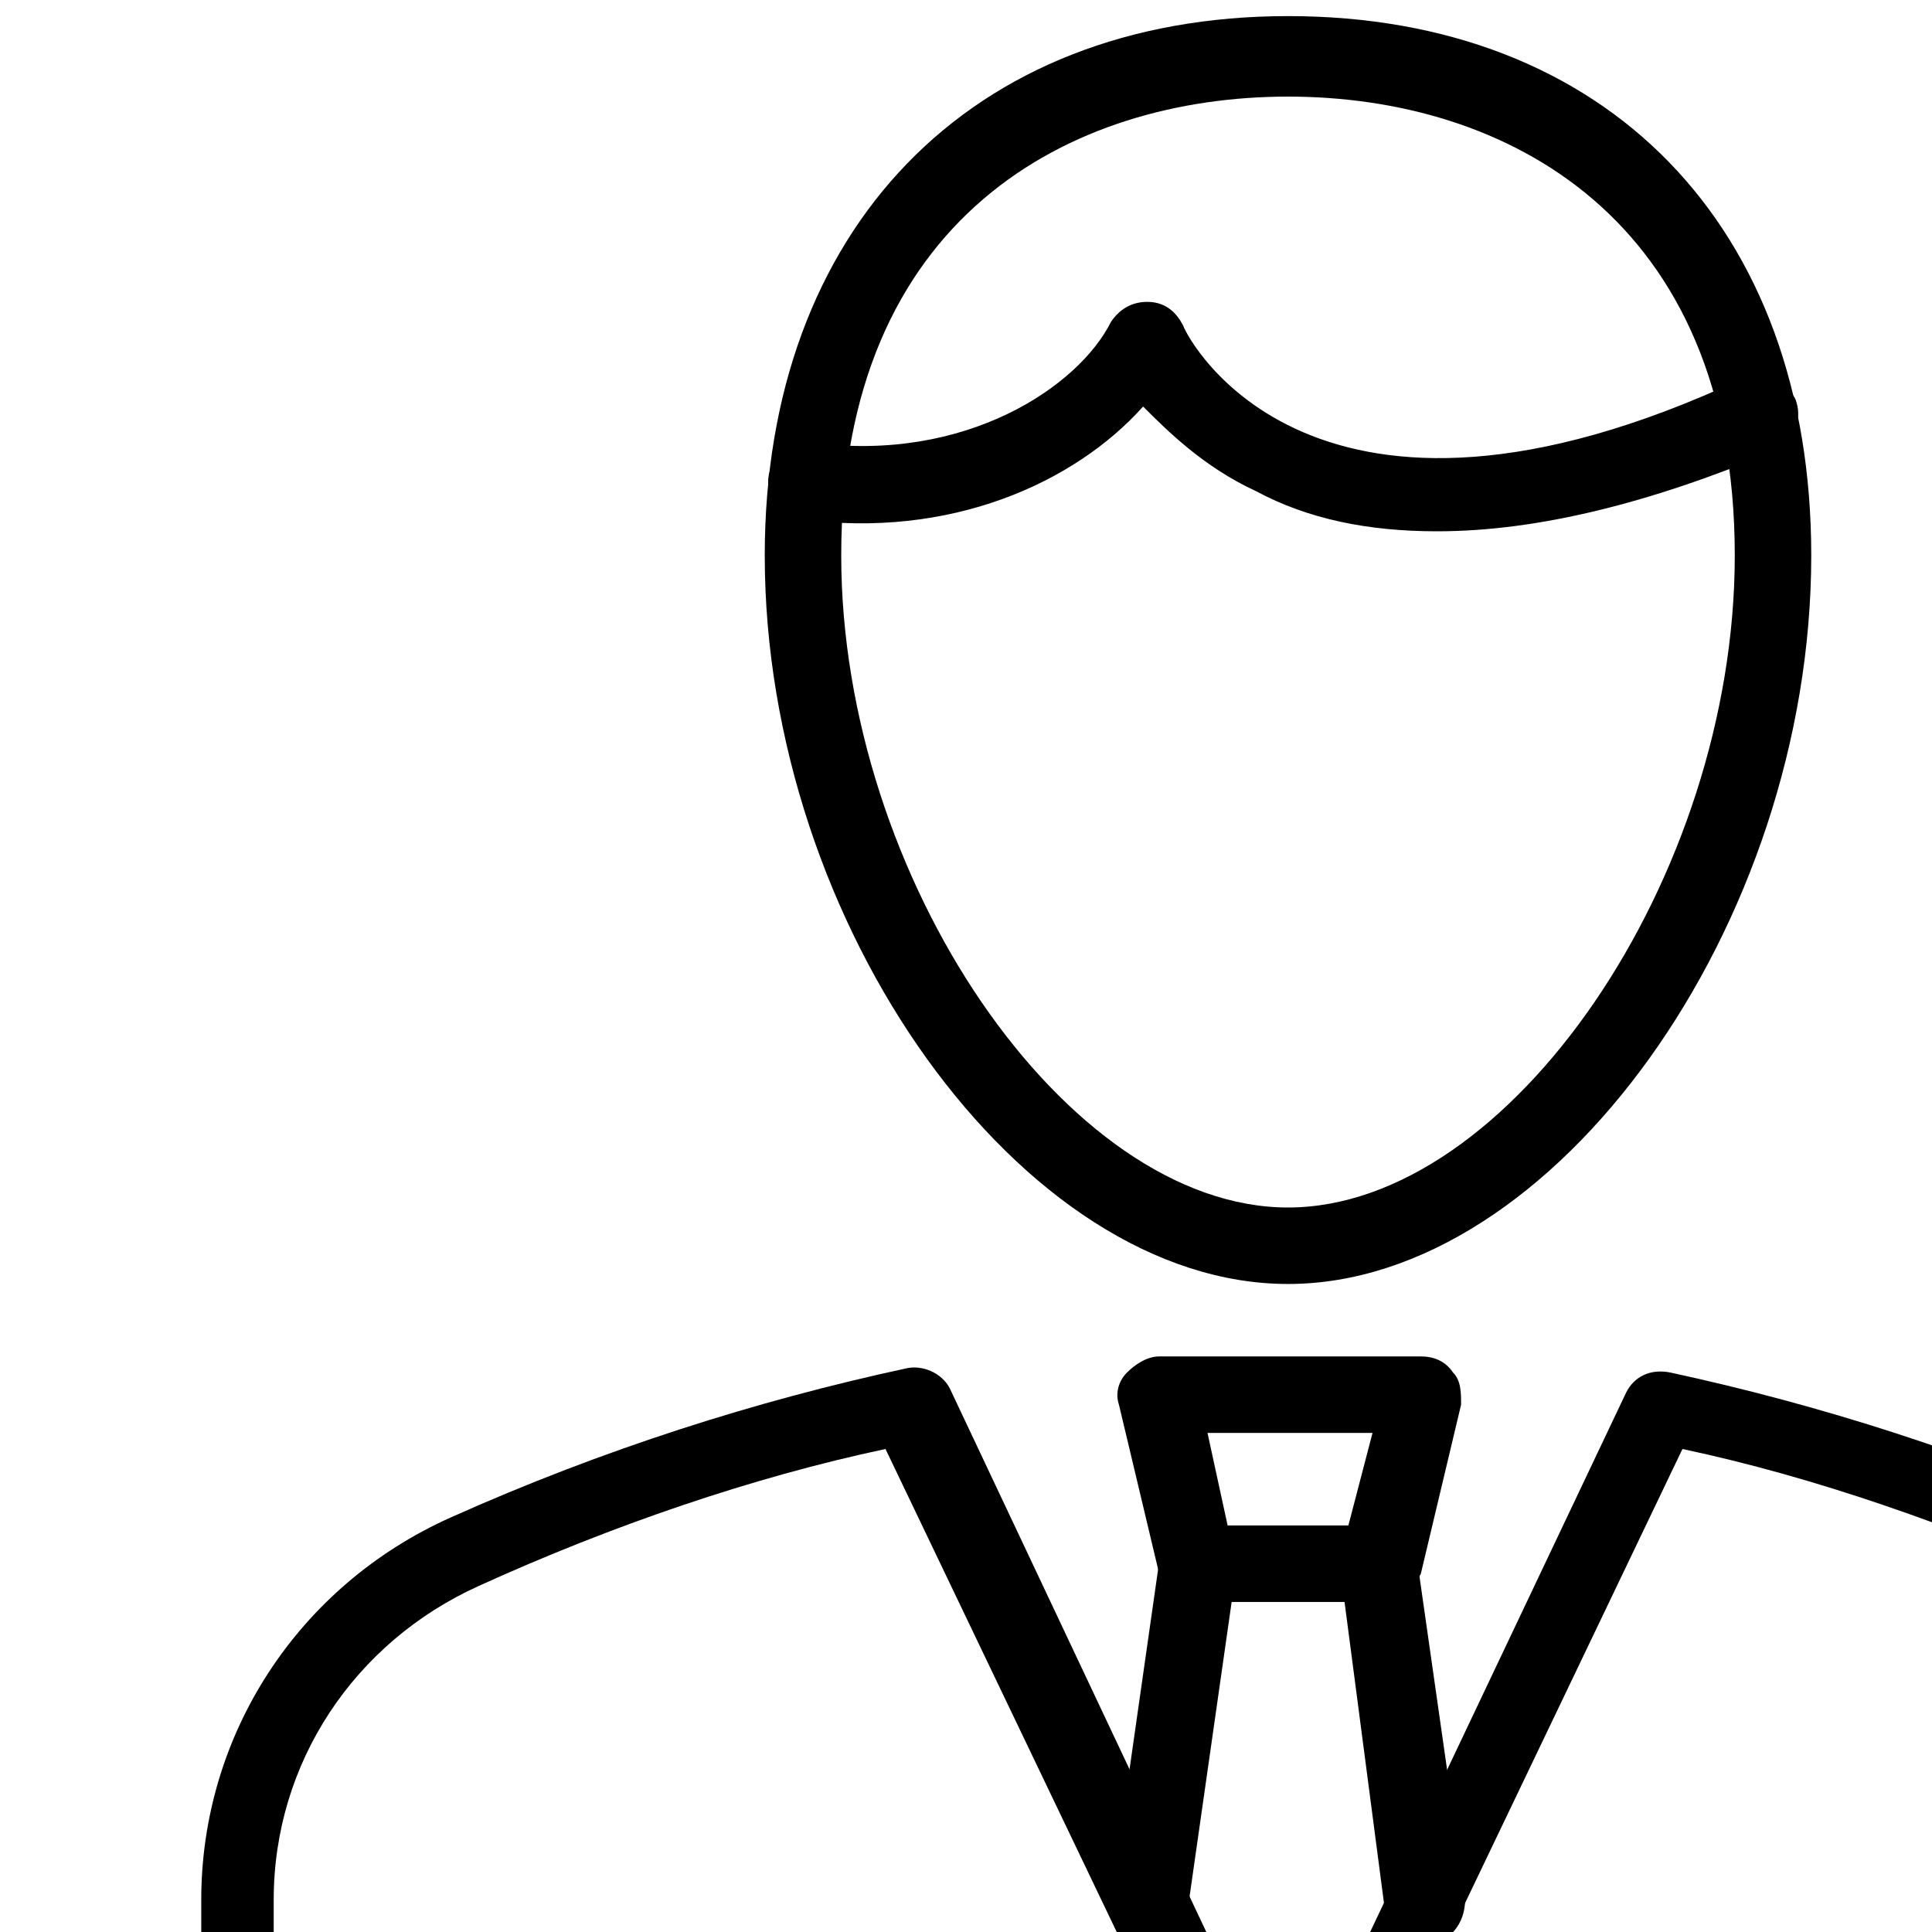
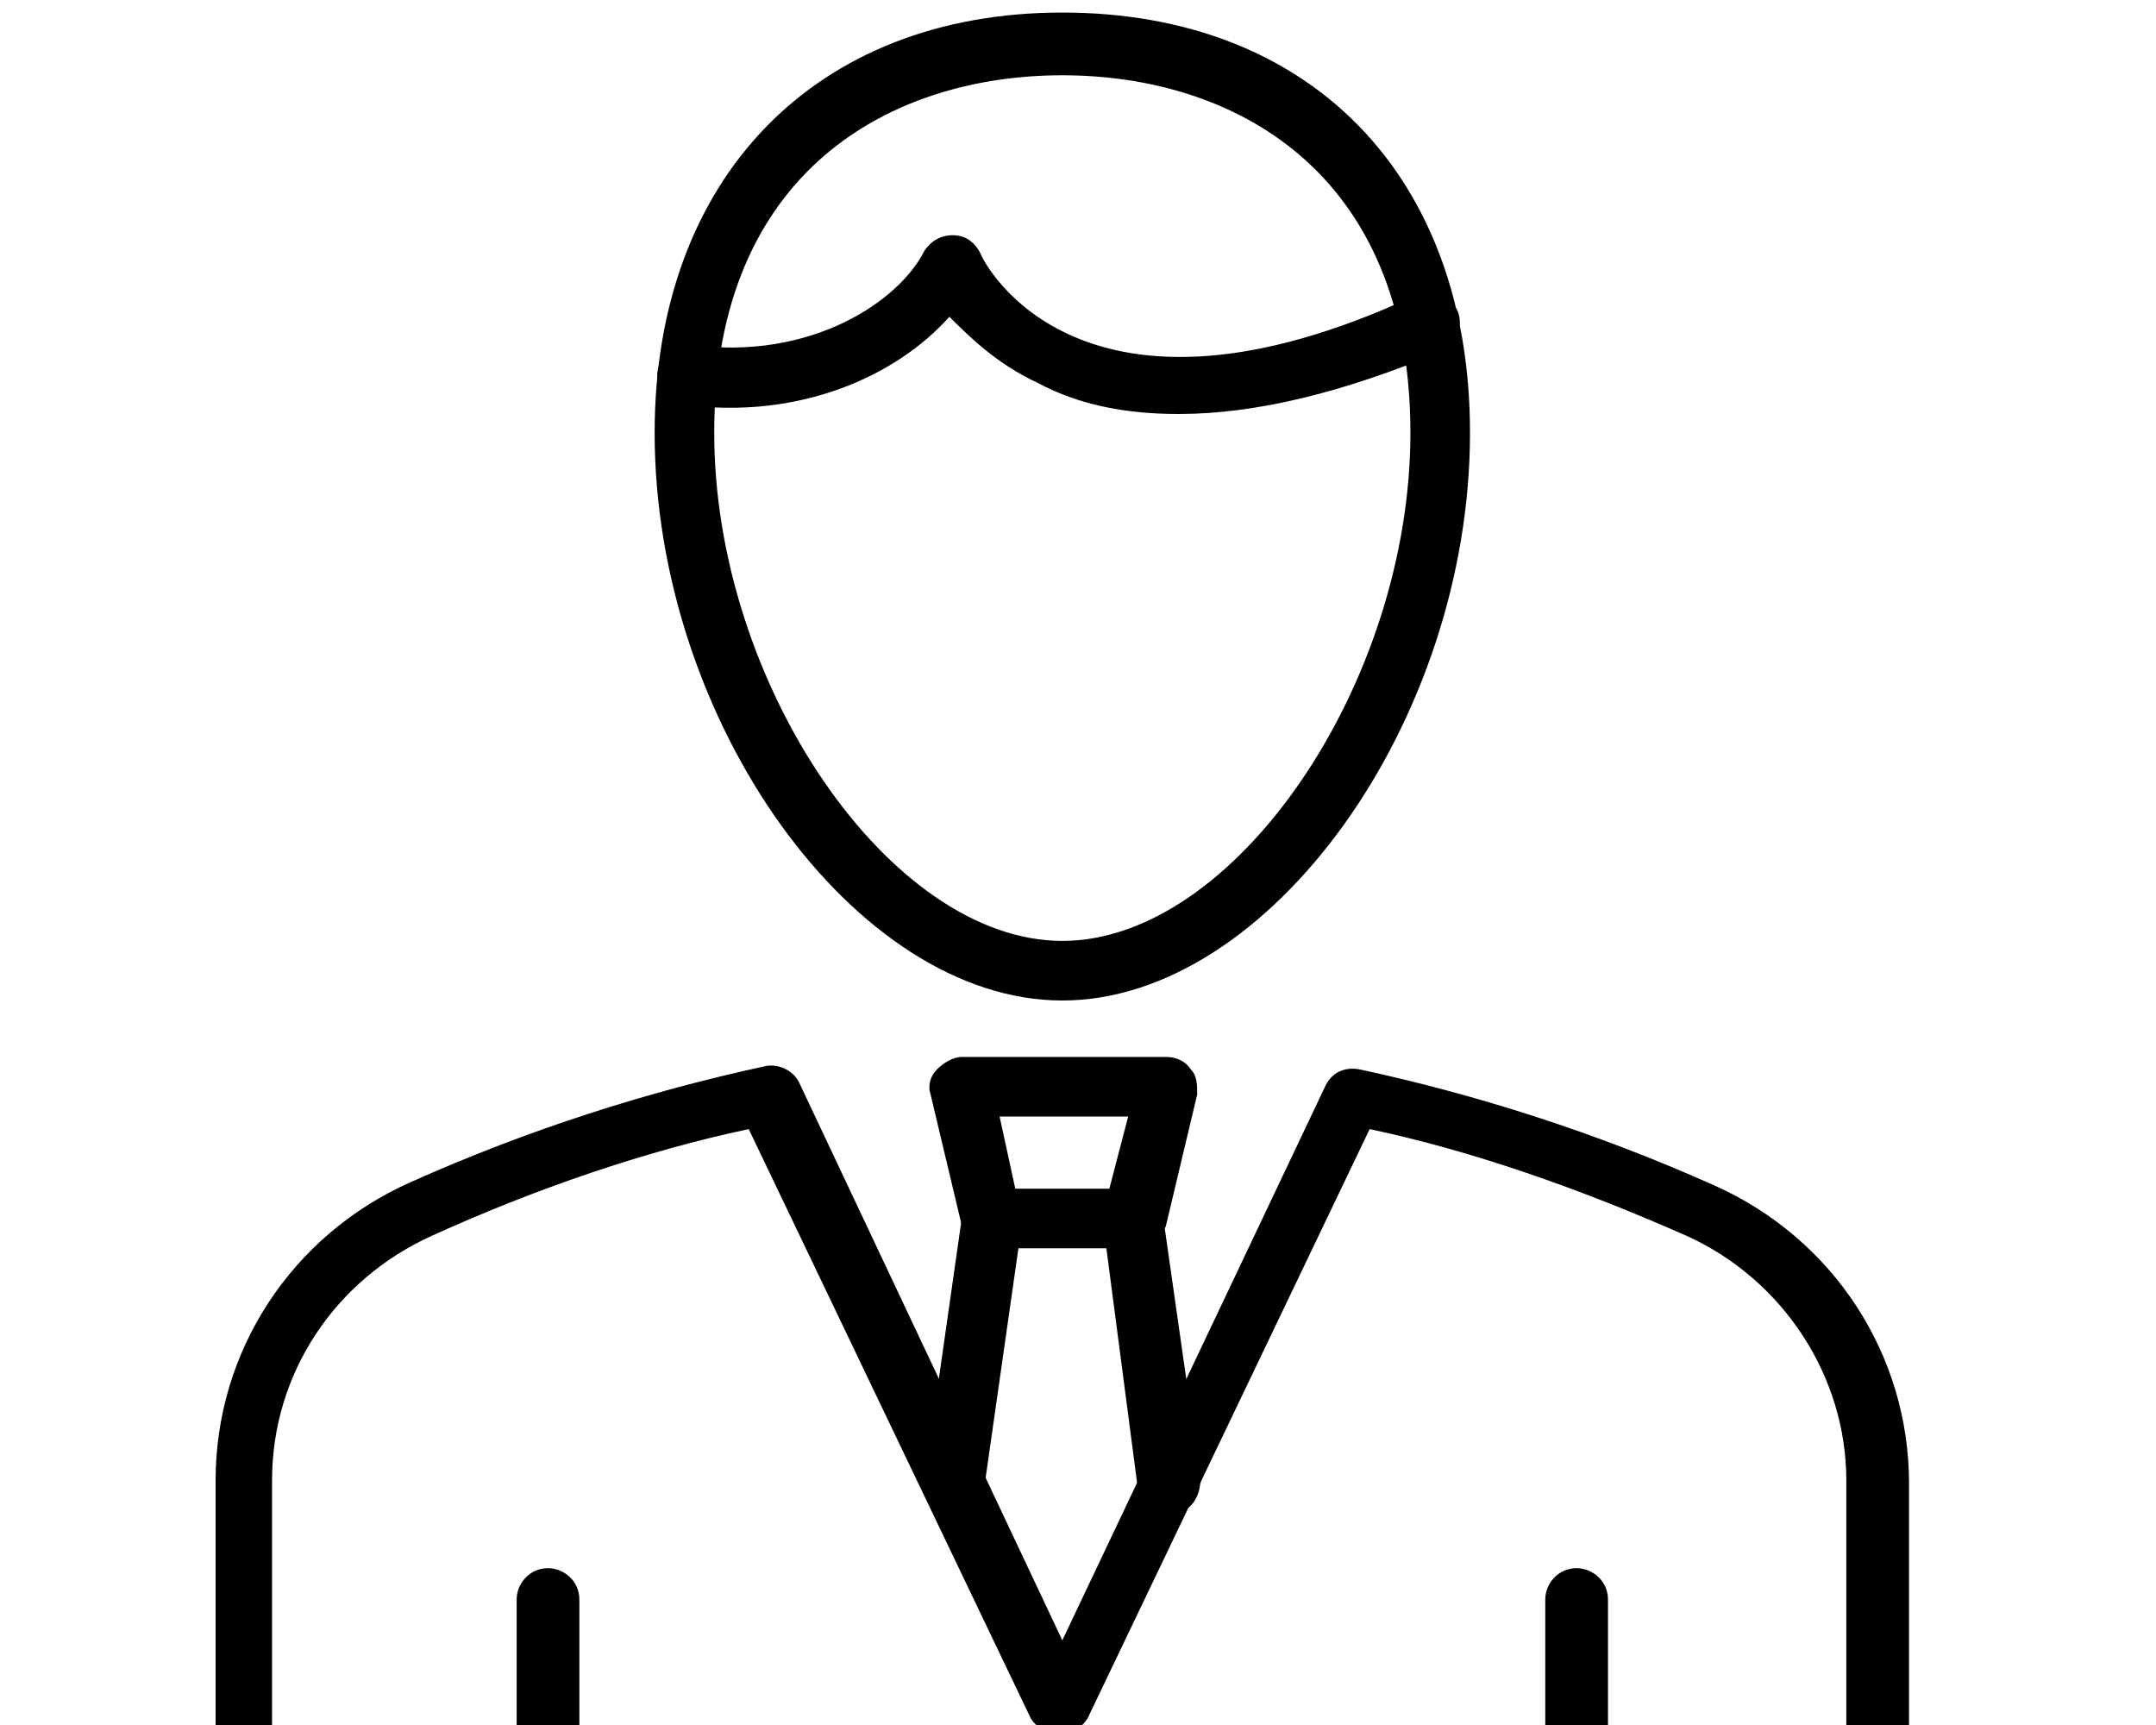
- <svg xmlns="http://www.w3.org/2000/svg" class="group-hover:text-blue-600" fill="currentColor" enable-background="new 0 0 64 64" viewBox="0 0 48 48" width="24" height="24">
+ <svg xmlns="http://www.w3.org/2000/svg" fill="currentColor" enable-background="new 0 0 64 64" viewBox="5 0 55 55" width="30" height="24">
  <path d="M58,63.5H6c-0.5,0-1-0.4-1-1V47.2c0-4.1,2.4-7.8,6.2-9.5C15,36,18.8,34.8,22.5,34c0.4-0.1,0.9,0.1,1.1,0.5L32,52.3     l8.4-17.7c0.2-0.4,0.6-0.6,1.1-0.5c3.7,0.8,7.5,2,11.3,3.7c3.8,1.7,6.2,5.4,6.2,9.5v15.3C59,63.1,58.5,63.5,58,63.5z M6.9,61.6     h50.1V47.2c0-3.3-2-6.4-5.1-7.8c-3.4-1.5-6.8-2.7-10.1-3.4l-9,18.8c-0.2,0.3-0.5,0.5-0.9,0.5c-0.4,0-0.7-0.2-0.9-0.5l-9-18.8     c-3.3,0.7-6.8,1.9-10.1,3.4c-3.1,1.4-5.1,4.4-5.1,7.8V61.6z" />
  <path d="M34.2,39.8h-4.5c-0.4,0-0.8-0.3-0.9-0.7l-1-4.2c-0.1-0.3,0-0.6,0.2-0.8c0.2-0.2,0.5-0.4,0.8-0.4h6.5     c0.3,0,0.6,0.1,0.8,0.4c0.2,0.2,0.2,0.5,0.2,0.8l-1,4.2C35.1,39.5,34.7,39.8,34.2,39.8z M30.5,37.9h3l0.6-2.3h-4.1L30.5,37.9z" />
  <path d="M35.4 48.3c-.5 0-.9-.4-1-.9L33.3 39c-.1-.5.3-1 .8-1.1.5-.1 1 .3 1.1.8l1.2 8.4c0 0 0 .1 0 .1C36.4 47.8 36 48.3 35.4 48.3zM28.6 48.3c-.5 0-1-.4-1-1v0c0 0 0-.1 0-.1l1.2-8.4c.1-.5.6-.9 1.1-.8.5.1.9.6.8 1.1l-1.2 8.4C29.5 47.9 29.1 48.3 28.6 48.3zM48.4 63.5c-.5 0-1-.4-1-1V51c0-.5.4-1 1-1 .5 0 1 .4 1 1v11.6C49.4 63.1 48.9 63.5 48.4 63.5zM15.6 63.5c-.5 0-1-.4-1-1V51c0-.5.4-1 1-1 .5 0 1 .4 1 1v11.6C16.5 63.1 16.1 63.5 15.6 63.5z" />
  <g>
    <path d="M32,31.9c-6.6,0-13-8.9-13-18.1c0-8.1,5.1-13.4,13-13.4c7.9,0,13,5.2,13,13.4C45,23,38.6,31.9,32,31.9z M32,2.4     c-5.4,0-11.1,3-11.1,11.4c0,8,5.6,16.2,11.1,16.2c5.5,0,11.1-8.2,11.1-16.2C43.1,5.4,37.4,2.4,32,2.4z" />
    <path d="M35.7,13.2c-1.7,0-3.2-0.3-4.5-1c-1.3-0.6-2.2-1.5-2.8-2.1c-1.7,1.9-4.8,3.3-8.5,2.8c-0.5-0.1-0.9-0.5-0.8-1.1     c0.1-0.5,0.6-0.9,1.1-0.8c3.8,0.5,6.6-1.4,7.4-3c0.2-0.3,0.5-0.5,0.9-0.5c0.4,0,0.7,0.2,0.9,0.6c0.1,0.3,3.2,6.3,13.9,1.3     c0.5-0.2,1,0,1.3,0.5c0.2,0.5,0,1-0.5,1.3C41,12.5,38.2,13.2,35.7,13.2z" />
  </g>
</svg>
